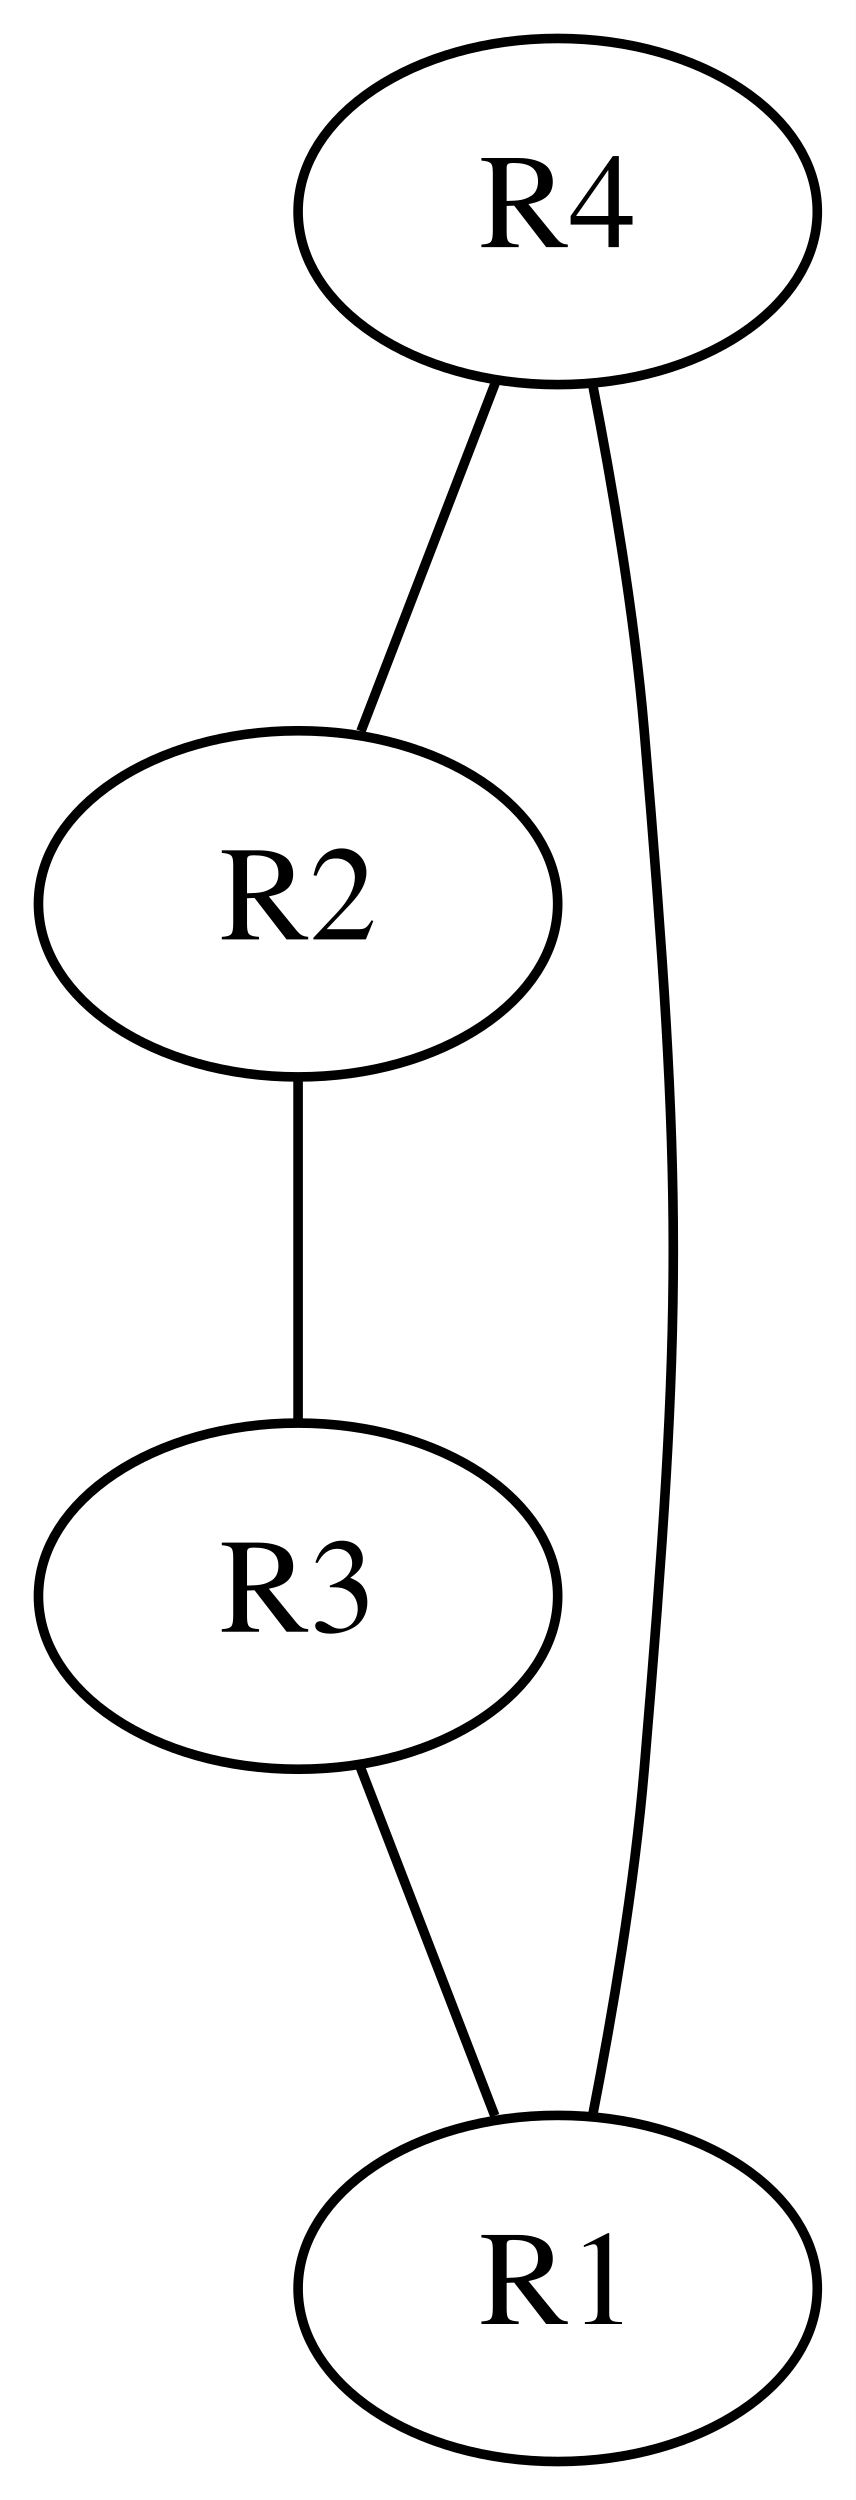
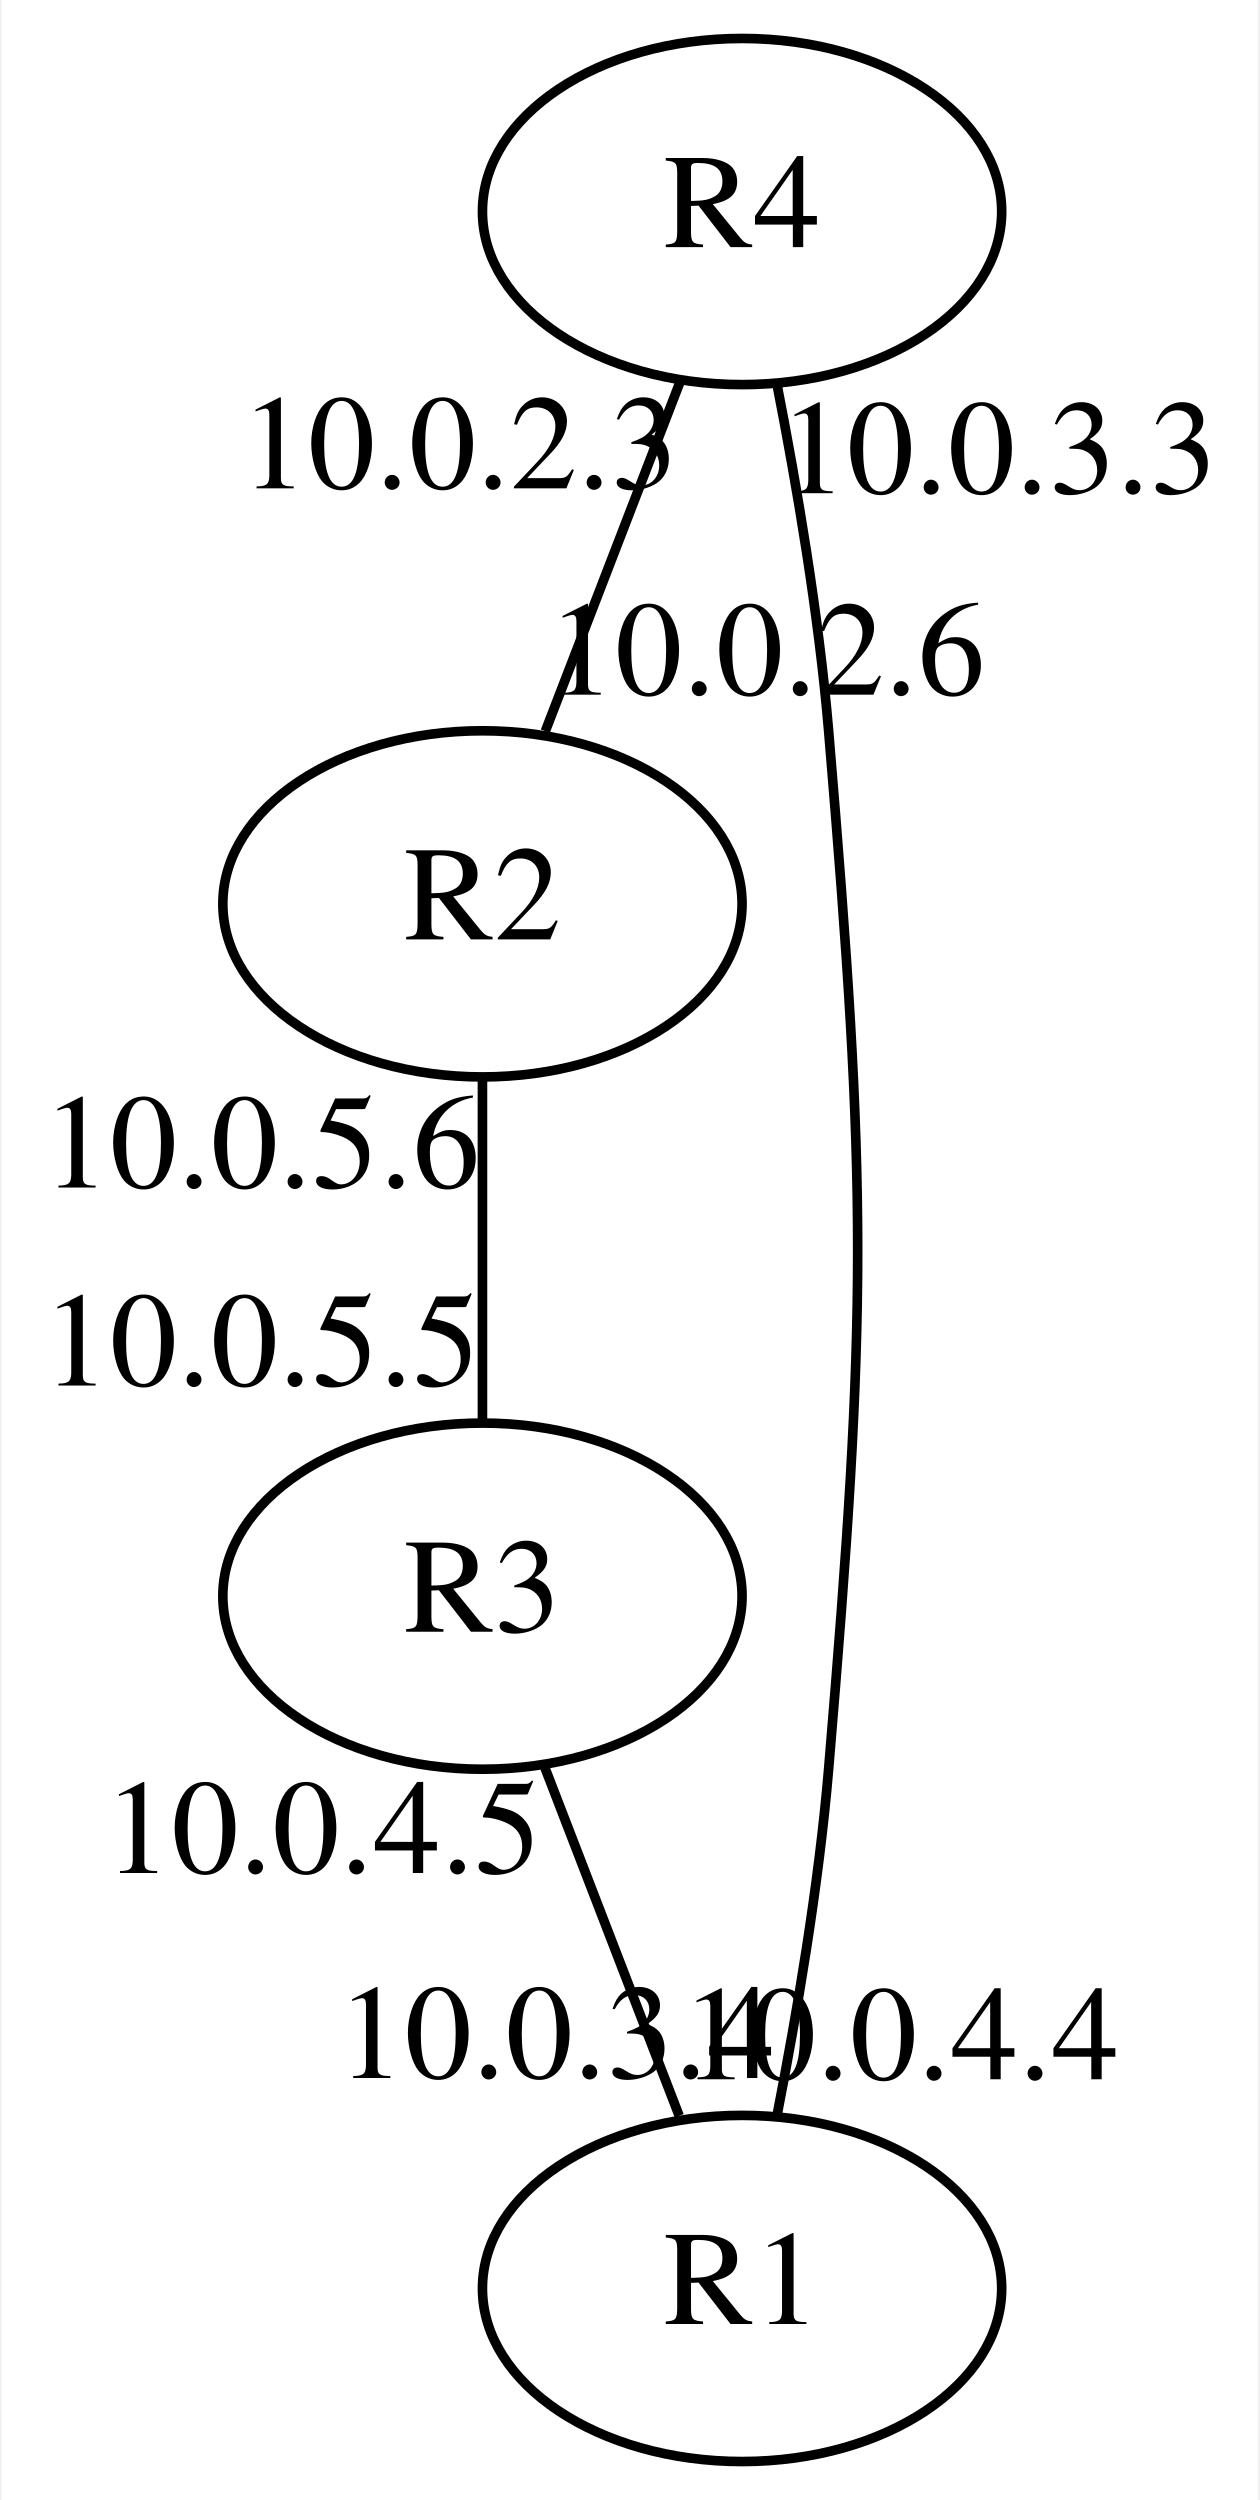
- <svg xmlns="http://www.w3.org/2000/svg" width="89pt" height="260pt" viewBox="0.00 0.00 89.00 260.00">
+ <svg xmlns="http://www.w3.org/2000/svg" width="131pt" height="260pt" viewBox="0.00 0.00 130.65 260.00">
  <g id="graph0" class="graph" transform="scale(1 1) rotate(0) translate(4 256)">
-     <polygon fill="white" stroke="none" points="-4,4 -4,-256 85,-256 85,4 -4,4" />
+     <polygon fill="white" stroke="none" points="-4,4 -4,-256 126.654,-256 126.654,4 -4,4" />
    <g id="node1" class="node">
-       <ellipse fill="none" stroke="black" cx="54" cy="-234" rx="27" ry="18" />
-       <text text-anchor="middle" x="54" y="-230.3" font-family="Times,serif" font-size="14.00">R4</text>
+       <ellipse fill="none" stroke="black" cx="73" cy="-234" rx="27" ry="18" />
+       <text text-anchor="middle" x="73" y="-230.3" font-family="Times,serif" font-size="14.00">R4</text>
    </g>
    <g id="node2" class="node">
-       <ellipse fill="none" stroke="black" cx="27" cy="-162" rx="27" ry="18" />
-       <text text-anchor="middle" x="27" y="-158.3" font-family="Times,serif" font-size="14.00">R2</text>
+       <ellipse fill="none" stroke="black" cx="46" cy="-162" rx="27" ry="18" />
+       <text text-anchor="middle" x="46" y="-158.3" font-family="Times,serif" font-size="14.00">R2</text>
    </g>
    <g id="edge1" class="edge">
-       <path fill="none" stroke="black" d="M47.601,-216.411C43.36,-205.414 37.811,-191.027 33.54,-179.956" />
+       <path fill="none" stroke="black" d="M66.601,-216.411C62.36,-205.414 56.811,-191.027 52.54,-179.956" />
+       <text text-anchor="middle" x="75.54" y="-183.756" font-family="Times,serif" font-size="14.00">10.0.2.6</text>
+       <text text-anchor="middle" x="43.601" y="-205.211" font-family="Times,serif" font-size="14.00">10.0.2.3</text>
    </g>
    <g id="node3" class="node">
-       <ellipse fill="none" stroke="black" cx="54" cy="-18" rx="27" ry="18" />
-       <text text-anchor="middle" x="54" y="-14.3" font-family="Times,serif" font-size="14.00">R1</text>
+       <ellipse fill="none" stroke="black" cx="73" cy="-18" rx="27" ry="18" />
+       <text text-anchor="middle" x="73" y="-14.3" font-family="Times,serif" font-size="14.00">R1</text>
    </g>
    <g id="edge2" class="edge">
-       <path fill="none" stroke="black" d="M57.654,-215.908C59.676,-205.569 61.981,-192.09 63,-180 67.032,-132.17 67.032,-119.83 63,-72 61.981,-59.91 59.676,-46.431 57.654,-36.093" />
+       <path fill="none" stroke="black" d="M76.654,-215.908C78.676,-205.569 80.981,-192.09 82,-180 86.032,-132.17 86.032,-119.83 82,-72 80.981,-59.91 78.676,-46.431 76.654,-36.093" />
+       <text text-anchor="middle" x="53.654" y="-39.892" font-family="Times,serif" font-size="14.00">10.0.3.4</text>
+       <text text-anchor="middle" x="99.654" y="-204.708" font-family="Times,serif" font-size="14.00">10.0.3.3</text>
    </g>
    <g id="node4" class="node">
-       <ellipse fill="none" stroke="black" cx="27" cy="-90" rx="27" ry="18" />
-       <text text-anchor="middle" x="27" y="-86.3" font-family="Times,serif" font-size="14.00">R3</text>
+       <ellipse fill="none" stroke="black" cx="46" cy="-90" rx="27" ry="18" />
+       <text text-anchor="middle" x="46" y="-86.3" font-family="Times,serif" font-size="14.00">R3</text>
    </g>
    <g id="edge3" class="edge">
-       <path fill="none" stroke="black" d="M27,-143.697C27,-132.846 27,-118.917 27,-108.104" />
+       <path fill="none" stroke="black" d="M46,-143.697C46,-132.846 46,-118.917 46,-108.104" />
+       <text text-anchor="middle" x="23" y="-111.904" font-family="Times,serif" font-size="14.00">10.0.5.5</text>
+       <text text-anchor="middle" x="23" y="-132.497" font-family="Times,serif" font-size="14.00">10.0.5.6</text>
    </g>
    <g id="edge4" class="edge">
-       <path fill="none" stroke="black" d="M33.399,-72.411C37.64,-61.414 43.189,-47.027 47.46,-35.956" />
+       <path fill="none" stroke="black" d="M52.399,-72.411C56.64,-61.414 62.189,-47.027 66.46,-35.956" />
+       <text text-anchor="middle" x="89.46" y="-39.756" font-family="Times,serif" font-size="14.00">10.0.4.4</text>
+       <text text-anchor="middle" x="29.399" y="-61.211" font-family="Times,serif" font-size="14.00">10.0.4.5</text>
    </g>
  </g>
</svg>
